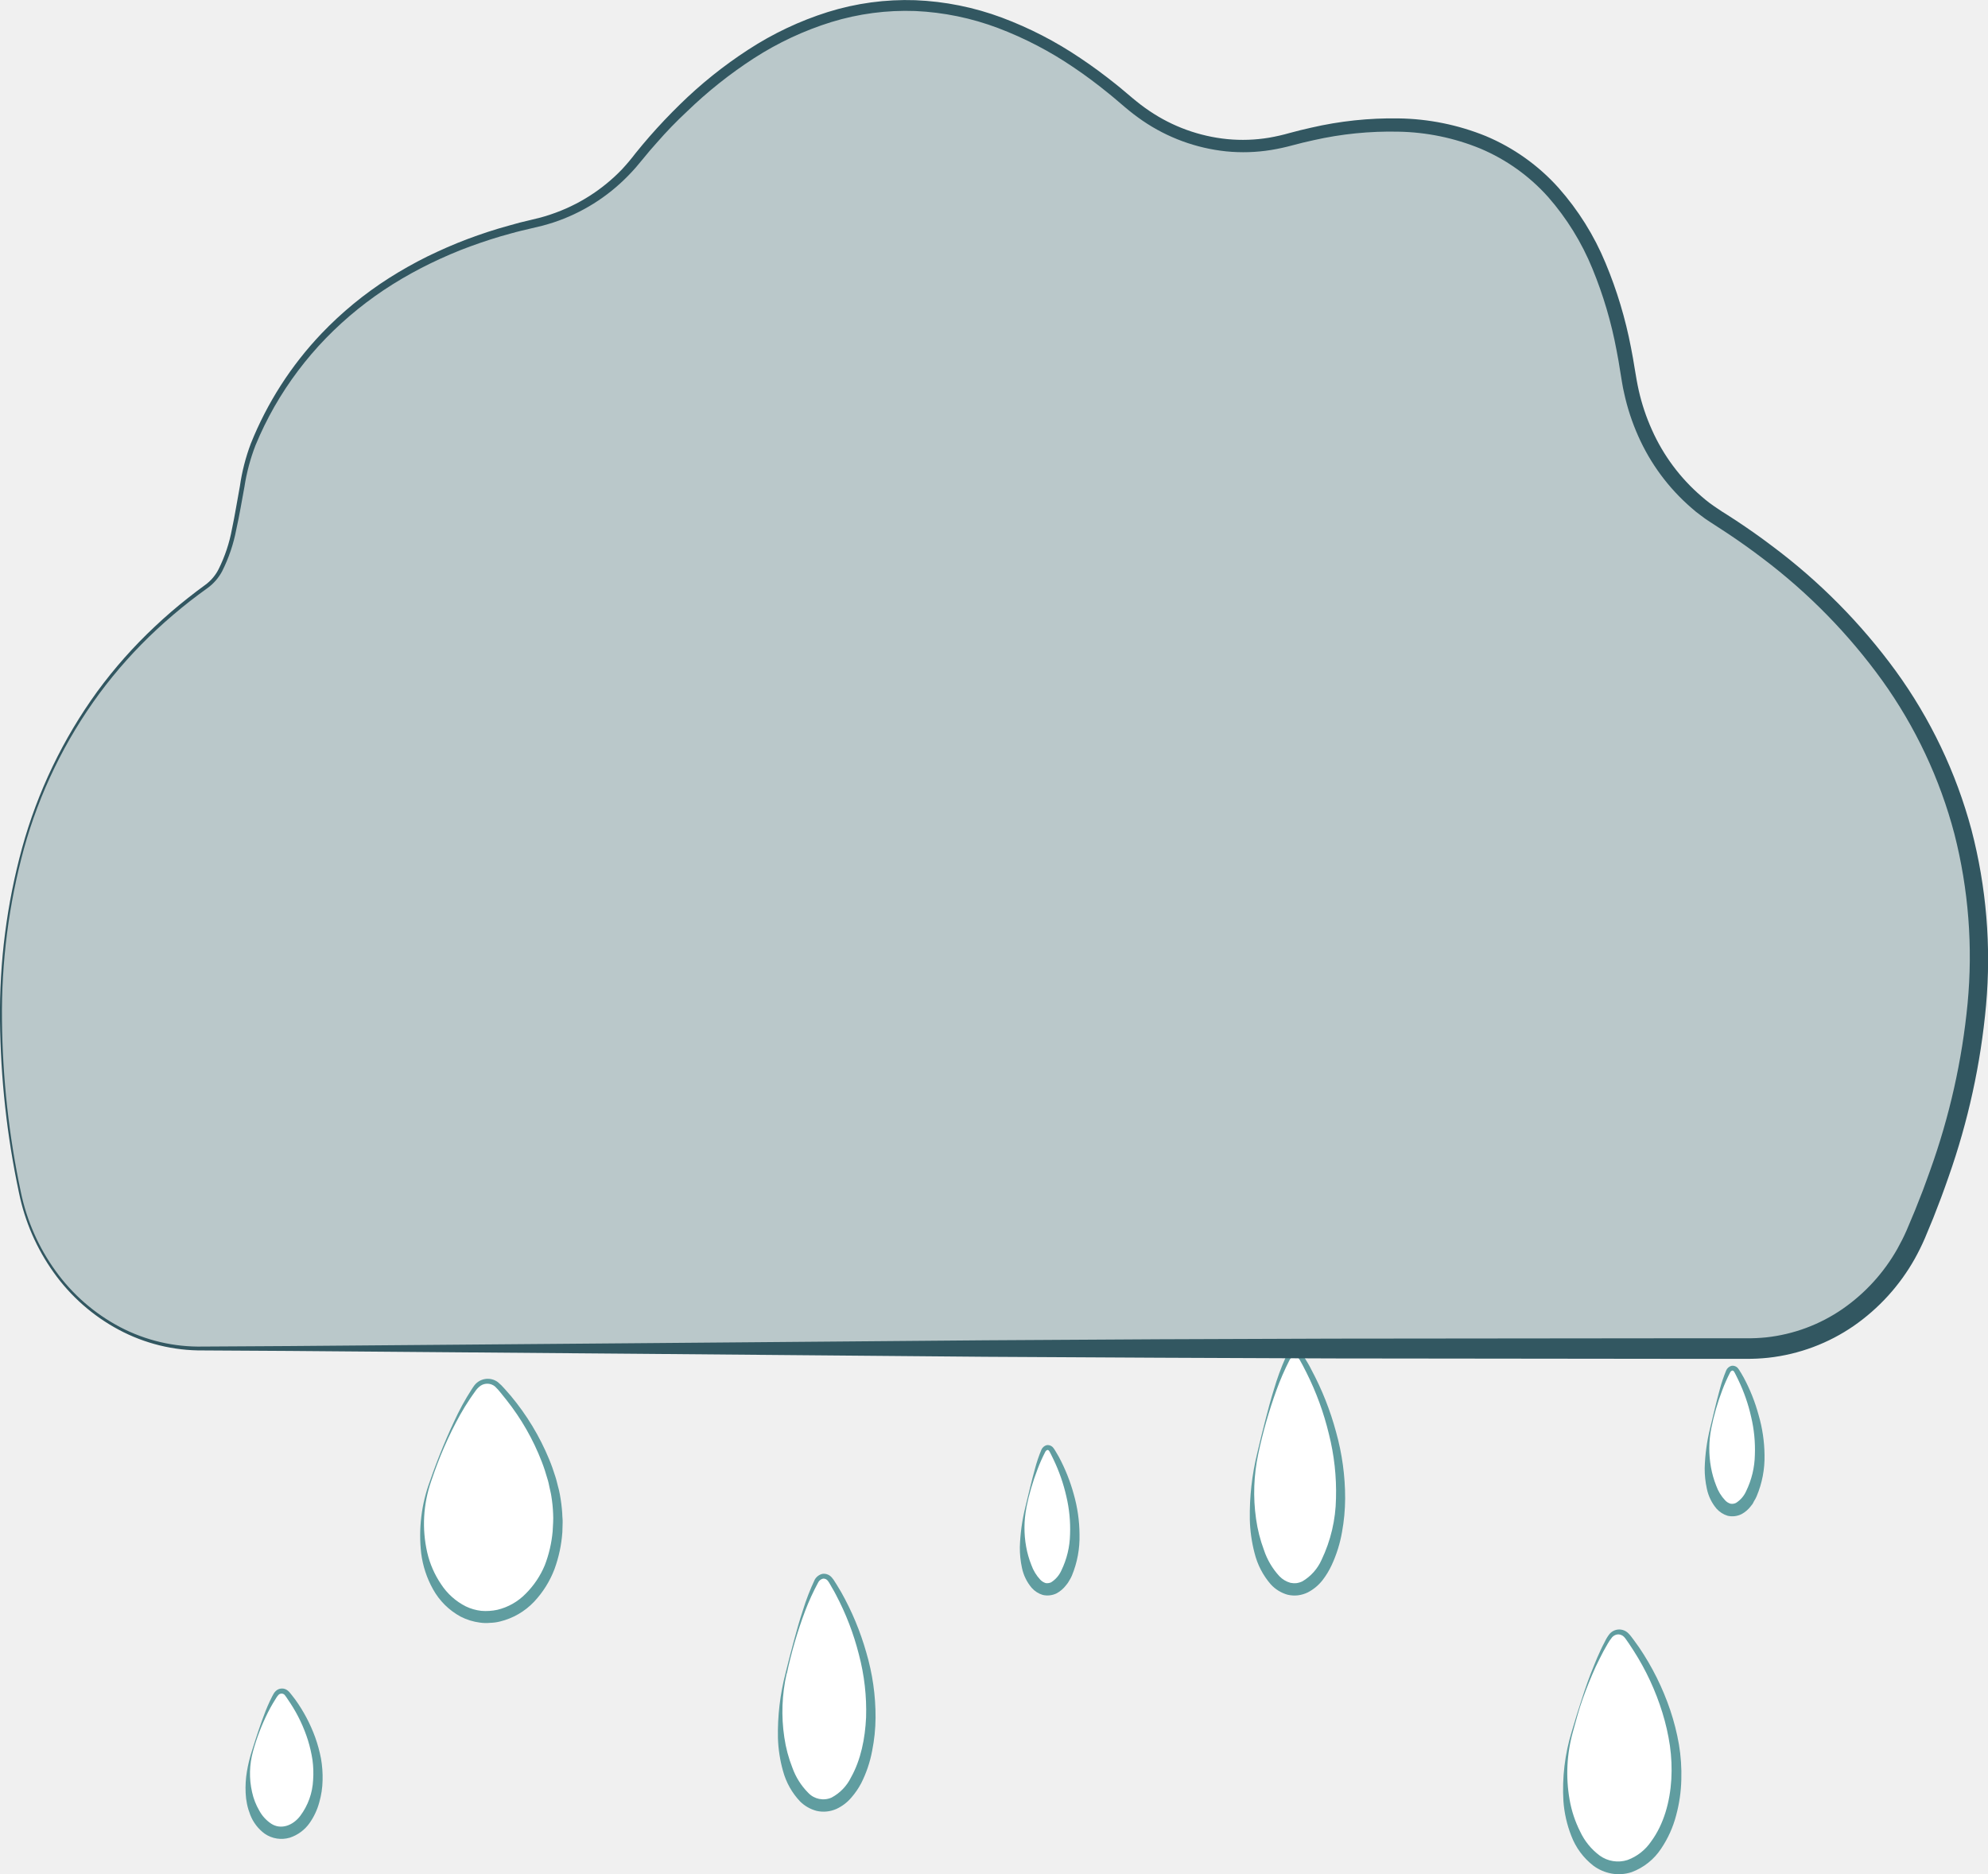
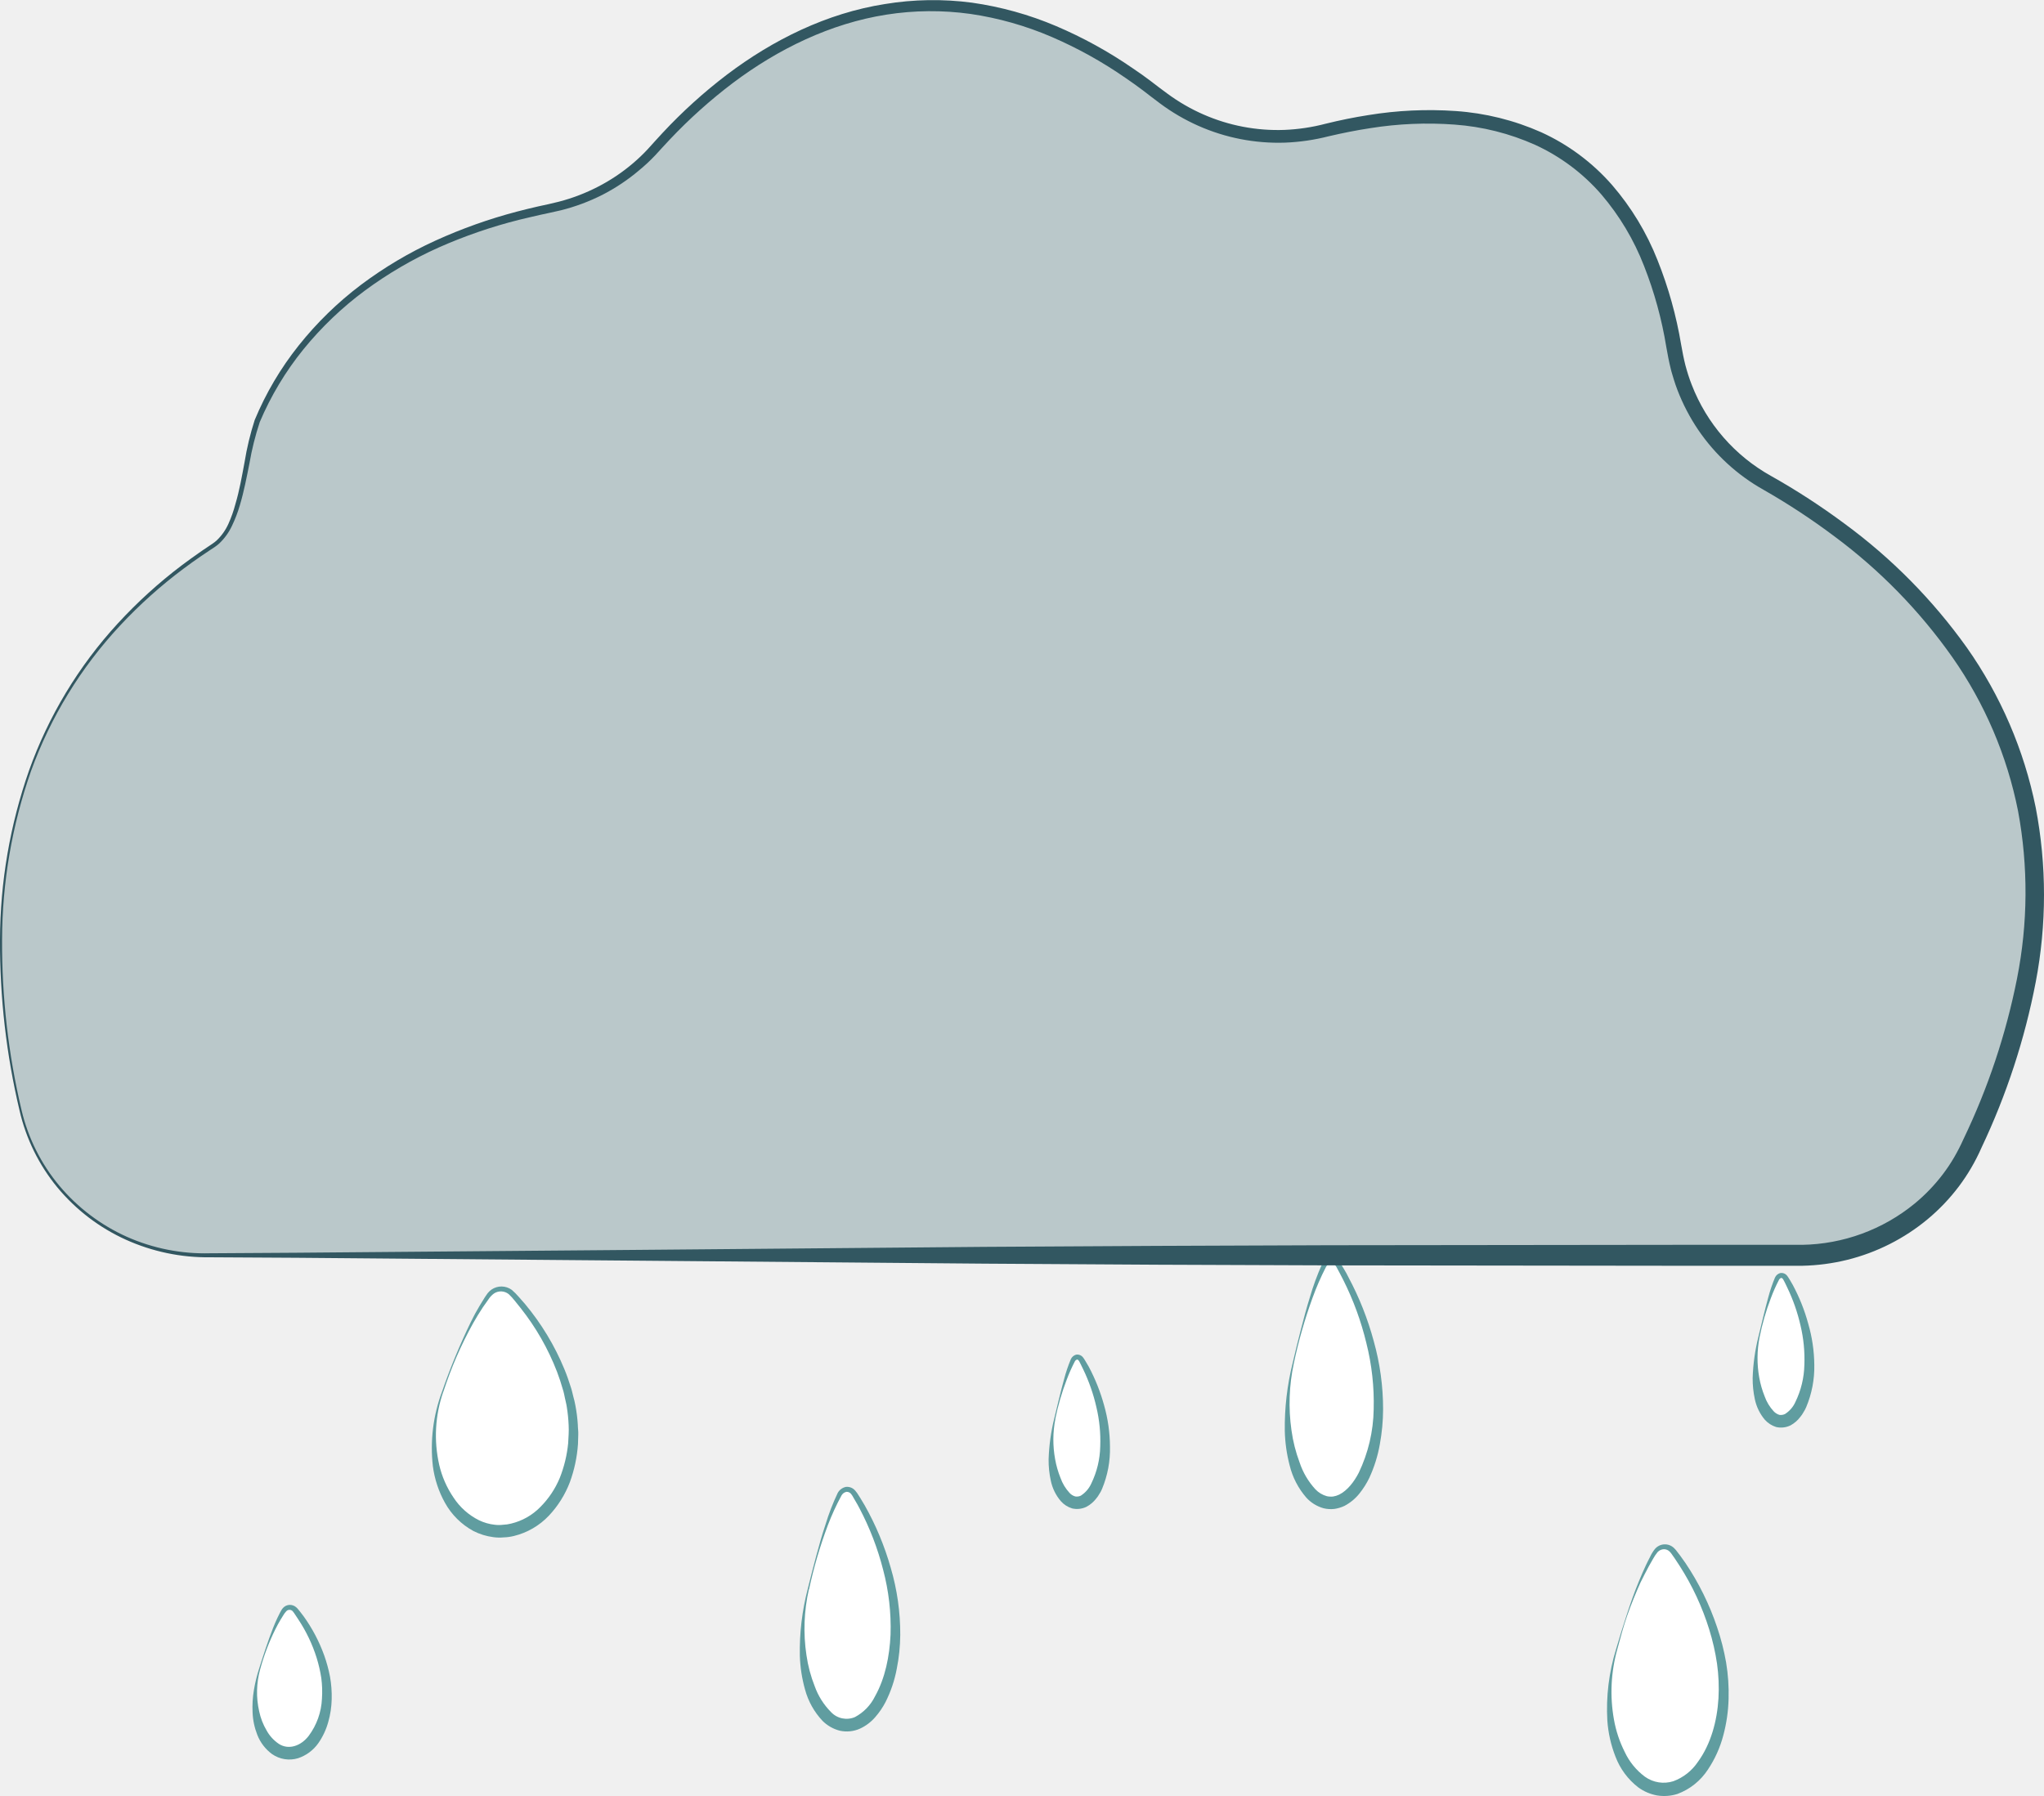
- <svg xmlns="http://www.w3.org/2000/svg" viewBox="0 0 503.61 474.77">
+ <svg xmlns="http://www.w3.org/2000/svg" viewBox="0 0 503.59 442.42">
  <defs>
    <style>.cls-1{fill:#fff;}.cls-2{fill:#609da0;}.cls-3{fill:#bac8ca;}.cls-4{fill:#325761;}</style>
  </defs>
  <g id="圖層_2" data-name="圖層 2">
    <g id="圖層_7" data-name="圖層 7">
-       <path class="cls-1" d="M109.07,375.26c4.48-12.94,8.68-20,11.34-23.66a3.74,3.74,0,0,1,5.87-.35A60.48,60.48,0,0,1,139.86,375c5.37,19-4.58,34.68-16.55,34.68S102.65,393.85,109.07,375.26Z" />
-       <path class="cls-2" d="M108.93,375.21a154.27,154.27,0,0,1,7.08-17.1c.69-1.38,1.43-2.75,2.22-4.08.4-.67.81-1.33,1.24-2,.23-.33.4-.64.68-1a4.29,4.29,0,0,1,6-.83,14.81,14.81,0,0,1,1.73,1.72c.52.58,1,1.17,1.54,1.76a61.83,61.83,0,0,1,9.67,16c.6,1.44,1.13,2.93,1.59,4.43.26.74.41,1.52.62,2.28s.41,1.53.54,2.31a41.4,41.4,0,0,1,.59,4.72c0,.79.14,1.58.1,2.38l-.07,2.39a34.19,34.19,0,0,1-2,9.38,25.09,25.09,0,0,1-5.16,8.25,17.62,17.62,0,0,1-8.6,5,11.51,11.51,0,0,1-2.54.35,10.52,10.52,0,0,1-2.57-.06,14.88,14.88,0,0,1-4.89-1.51,17.59,17.59,0,0,1-7-6.93,25.21,25.21,0,0,1-3-9.1A39.67,39.67,0,0,1,108.93,375.21Zm.29.1a32.72,32.72,0,0,0-1,18,23.92,23.92,0,0,0,3.52,8.08A16.18,16.18,0,0,0,118,407a12.07,12.07,0,0,0,3.92,1.13,13.84,13.84,0,0,0,4.06-.26,14.84,14.84,0,0,0,7.18-4.07A22.29,22.29,0,0,0,138,396.6,31.75,31.75,0,0,0,140,388l.12-2.22a20.93,20.93,0,0,0,0-2.24,35.47,35.47,0,0,0-.45-4.46c-.1-.74-.31-1.46-.46-2.2s-.29-1.47-.53-2.19c-.41-1.45-.87-2.89-1.42-4.3a59.9,59.9,0,0,0-9-15.74c-.47-.6-.94-1.2-1.43-1.78a14.82,14.82,0,0,0-1.46-1.61,3.08,3.08,0,0,0-3.61-.18,5.55,5.55,0,0,0-1.44,1.52c-.45.62-.89,1.24-1.31,1.88-.85,1.27-1.66,2.57-2.41,3.91q-2.23,4-4.08,8.27C111.28,369.5,110.2,372.39,109.22,375.31Z" />
-       <path class="cls-1" d="M199.18,423.94c3-12.59,5.78-19.49,7.55-23,1-1.94,2.8-2.09,3.9-.33a68.47,68.47,0,0,1,9.05,23.14c3.57,18.47-3.05,33.74-11,33.74S194.91,442,199.18,423.94Z" />
-       <path class="cls-2" d="M199,423.91c.65-2.67,1.34-5.32,2.06-8s1.46-5.3,2.33-7.91a57.82,57.82,0,0,1,3-7.76,3,3,0,0,1,2-1.49,2.64,2.64,0,0,1,2.38,1,4.21,4.21,0,0,1,.38.48l.28.44.56.88c.37.58.73,1.18,1.07,1.78a70.14,70.14,0,0,1,6.39,15.34,57.28,57.28,0,0,1,2.35,16.55,44.21,44.21,0,0,1-.87,8.41,30.68,30.68,0,0,1-2.75,8.14,19.08,19.08,0,0,1-2.52,3.68,11,11,0,0,1-3.76,2.86,8,8,0,0,1-5,.51,9.31,9.31,0,0,1-4.23-2.41,18.15,18.15,0,0,1-4.31-7.69,35,35,0,0,1-1.29-8.37A60.7,60.7,0,0,1,199,423.91Zm.29.07a43.67,43.67,0,0,0-.6,16.22,34.27,34.27,0,0,0,2.05,7.7,17.2,17.2,0,0,0,4,6.33,5.22,5.22,0,0,0,5.9,1.22,11.5,11.5,0,0,0,4.93-5.1c2.52-4.49,3.58-9.89,3.83-15.2a55.42,55.42,0,0,0-1.83-16,68.1,68.1,0,0,0-5.82-15.13c-.31-.6-.64-1.2-1-1.79l-.5-.88-.26-.44a4.15,4.15,0,0,0-.24-.34,1.39,1.39,0,0,0-1.21-.61,1.83,1.83,0,0,0-1.22.88,59.64,59.64,0,0,0-3.38,7.37A111.64,111.64,0,0,0,199.33,424Z" />
-       <path class="cls-1" d="M318.62,368.24c2.91-12.94,5.65-20,7.38-23.66.95-2,2.73-2.15,3.81-.35a72.55,72.55,0,0,1,8.84,23.8c3.5,19-3,34.67-10.77,34.67S314.44,386.84,318.62,368.24Z" />
-       <path class="cls-2" d="M318.48,368.21c.63-2.72,1.3-5.44,2-8.14s1.41-5.42,2.25-8.09a63.49,63.49,0,0,1,2.93-8,3,3,0,0,1,1.93-1.62,2.54,2.54,0,0,1,2.44,1c.14.16.24.34.36.5l.28.45.55.91c.36.61.71,1.22,1,1.84a74.07,74.07,0,0,1,6.23,15.73,62.11,62.11,0,0,1,2.31,16.85,48.35,48.35,0,0,1-.8,8.56,33.41,33.41,0,0,1-2.61,8.33A19.88,19.88,0,0,1,335,400.4a11.41,11.41,0,0,1-3.71,3.06,8.07,8.07,0,0,1-2.49.74,7.56,7.56,0,0,1-2.64-.16,9.14,9.14,0,0,1-4.23-2.61,19.06,19.06,0,0,1-4.12-7.94,37.25,37.25,0,0,1-1.2-8.53A66.13,66.13,0,0,1,318.48,368.21Zm.29.07a47,47,0,0,0-.58,16.54,37.15,37.15,0,0,0,2,7.9,18.32,18.32,0,0,0,3.89,6.61,6.16,6.16,0,0,0,2.83,1.7,4.85,4.85,0,0,0,1.52.08,5,5,0,0,0,1.51-.46,12,12,0,0,0,4.83-5.41,37.48,37.48,0,0,0,3.67-15.61,59.61,59.61,0,0,0-1.8-16.31,72.44,72.44,0,0,0-5.67-15.53c-.3-.62-.62-1.23-.94-1.84l-.5-.91-.25-.45a3.22,3.22,0,0,0-.24-.36,1.27,1.27,0,0,0-1.19-.62,1.88,1.88,0,0,0-1.19,1,67.27,67.27,0,0,0-3.3,7.6A120.63,120.63,0,0,0,318.77,368.28Z" />
-       <path class="cls-1" d="M398.3,438.77c3.66-12.95,7.1-20,9.28-23.67a2.75,2.75,0,0,1,4.81-.34,64.55,64.55,0,0,1,11.12,23.79c4.39,19-3.75,34.68-13.56,34.68S393,457.36,398.3,438.77Z" />
-       <path class="cls-2" d="M398.16,438.72q1.23-4.22,2.6-8.38c.9-2.79,1.87-5.55,3-8.27.54-1.37,1.12-2.72,1.75-4.06.31-.66.63-1.32,1-2a10,10,0,0,1,1.21-2,3.23,3.23,0,0,1,4.76-.21,4.89,4.89,0,0,1,.44.47l.35.44.67.89q.66.89,1.29,1.8a65.92,65.92,0,0,1,7.88,15.88,59.06,59.06,0,0,1,2.2,8.66,45.47,45.47,0,0,1,.61,9,37.89,37.89,0,0,1-1.31,9,27.46,27.46,0,0,1-3.78,8.4,15.35,15.35,0,0,1-7.51,6,10.57,10.57,0,0,1-5.06.36,11.13,11.13,0,0,1-4.62-2,17.34,17.34,0,0,1-5.59-7.56,30.07,30.07,0,0,1-2-8.84A50.1,50.1,0,0,1,398.16,438.72Zm.29.09a38.91,38.91,0,0,0-.82,17.22,28.86,28.86,0,0,0,2.65,8,16,16,0,0,0,5,6.13,7.9,7.9,0,0,0,7,1.1,12.4,12.4,0,0,0,6-4.71c3.24-4.4,4.77-10.1,5.11-15.74a43.43,43.43,0,0,0-.36-8.52,55.6,55.6,0,0,0-1.91-8.39,64.19,64.19,0,0,0-7.27-15.65c-.39-.62-.78-1.22-1.19-1.82l-.62-.89a5.44,5.44,0,0,0-.6-.78,2.08,2.08,0,0,0-1.5-.67,2.19,2.19,0,0,0-1.53.71,10.7,10.7,0,0,0-1.16,1.7c-.37.62-.72,1.25-1.07,1.89q-1,1.92-1.95,3.9c-1.2,2.66-2.3,5.37-3.28,8.12S399.23,436,398.45,438.81Z" />
-       <path class="cls-1" d="M259.88,382c1.72-7.79,3.33-12.07,4.36-14.25.56-1.2,1.61-1.29,2.25-.21a44.11,44.11,0,0,1,5.22,14.33c2.07,11.44-1.76,20.88-6.36,20.88S257.41,393.15,259.88,382Z" />
-       <path class="cls-2" d="M259.73,381.92c.79-3.26,1.55-6.53,2.45-9.78a36.44,36.44,0,0,1,1.64-4.85,2.06,2.06,0,0,1,1.28-1.13,1.78,1.78,0,0,1,1.73.67,3.43,3.43,0,0,1,.24.33l.17.27.33.55c.23.37.44.73.65,1.11a45.61,45.61,0,0,1,3.79,9.5,38.12,38.12,0,0,1,1.46,10.22,25.57,25.57,0,0,1-1.93,10.39l-.3.63-.36.62-.37.61-.45.58a7.61,7.61,0,0,1-2.38,2.05,5.32,5.32,0,0,1-3.53.41,6.16,6.16,0,0,1-2.79-1.79,11.44,11.44,0,0,1-2.47-5.06,24,24,0,0,1-.54-5.24A48.29,48.29,0,0,1,259.73,381.92Zm.29.06a26.8,26.8,0,0,0-.07,9.9,23.5,23.5,0,0,0,1.32,4.63,10.66,10.66,0,0,0,2.25,3.72,3.2,3.2,0,0,0,1.39.87,2.39,2.39,0,0,0,1.37-.2,6.88,6.88,0,0,0,2.59-3,21.88,21.88,0,0,0,2.2-9.13,35.72,35.72,0,0,0-.95-9.69,44,44,0,0,0-3.24-9.3q-.25-.56-.54-1.11l-.28-.55-.14-.27a1.22,1.22,0,0,0-.12-.19c-.17-.24-.32-.31-.45-.3a.93.93,0,0,0-.55.48,39.29,39.29,0,0,0-2,4.51A59.62,59.62,0,0,0,260,382Z" />
-       <path class="cls-1" d="M433.36,361.84c1.72-7.79,3.34-12.06,4.36-14.24.56-1.21,1.62-1.3,2.26-.21a44.49,44.49,0,0,1,5.22,14.33c2.06,11.43-1.76,20.88-6.37,20.88S430.89,373,433.36,361.84Z" />
-       <path class="cls-2" d="M433.22,361.81c.79-3.26,1.54-6.53,2.44-9.78a39,39,0,0,1,1.64-4.85,2.06,2.06,0,0,1,1.29-1.12,1.74,1.74,0,0,1,1.72.66,2.29,2.29,0,0,1,.24.33l.17.28.34.54c.22.37.43.74.64,1.11a44.94,44.94,0,0,1,3.79,9.51A37.66,37.66,0,0,1,447,368.7,25.45,25.45,0,0,1,445,379.1l-.3.63-.36.61L444,381l-.45.58a7.27,7.27,0,0,1-2.38,2.05,5.24,5.24,0,0,1-3.52.41,6.14,6.14,0,0,1-2.8-1.79,11.39,11.39,0,0,1-2.46-5.05,23.52,23.52,0,0,1-.55-5.24A48.3,48.3,0,0,1,433.22,361.81Zm.29.07a26.75,26.75,0,0,0-.08,9.89,24.2,24.2,0,0,0,1.32,4.63,10.58,10.58,0,0,0,2.26,3.72,3.06,3.06,0,0,0,1.39.87,2.29,2.29,0,0,0,1.36-.2,6.78,6.78,0,0,0,2.59-3,21.93,21.93,0,0,0,2.2-9.14,35.76,35.76,0,0,0-.95-9.69,43.44,43.44,0,0,0-3.23-9.3l-.54-1.11-.28-.55-.15-.27c0-.06-.07-.14-.11-.19-.17-.24-.32-.3-.45-.29a.85.85,0,0,0-.55.47,41.14,41.14,0,0,0-2,4.51A60.73,60.73,0,0,0,433.51,361.88Z" />
-       <path class="cls-1" d="M64,443.63c2.3-7.79,4.46-12.07,5.83-14.25a1.76,1.76,0,0,1,3-.21,38.33,38.33,0,0,1,7,14.33c2.76,11.43-2.36,20.88-8.52,20.88S60.66,454.83,64,443.63Z" />
-       <path class="cls-2" d="M63.82,443.59c1.07-3.4,2.16-6.79,3.47-10.12.33-.83.69-1.66,1.07-2.47.19-.41.39-.82.6-1.22l.33-.6a3,3,0,0,1,.47-.64,2.29,2.29,0,0,1,3.23-.13,4.36,4.36,0,0,1,.53.57l.43.53c.29.36.56.72.83,1.08a39.37,39.37,0,0,1,5.08,9.62,36.49,36.49,0,0,1,1.45,5.31,27.83,27.83,0,0,1,.41,5.55,21.73,21.73,0,0,1-.84,5.58,16.66,16.66,0,0,1-2.46,5.25,9.9,9.9,0,0,1-5,3.7,7.48,7.48,0,0,1-6.36-1,10.78,10.78,0,0,1-3.66-4.77,16.91,16.91,0,0,1-1.17-5.54,25.42,25.42,0,0,1,.32-5.46A37,37,0,0,1,63.82,443.59Zm.29.08a21.09,21.09,0,0,0-.25,10.4,15.89,15.89,0,0,0,1.82,4.67,9.27,9.27,0,0,0,3.06,3.34c2.39,1.53,5.4.52,7.32-2A16.45,16.45,0,0,0,79.32,451a24.8,24.8,0,0,0-.16-5.09,34.16,34.16,0,0,0-1.15-5,37.78,37.78,0,0,0-4.46-9.39c-.24-.37-.48-.73-.73-1.09a11.29,11.29,0,0,0-.71-1,1.09,1.09,0,0,0-1.57,0,5.08,5.08,0,0,0-.71,1c-.24.37-.47.74-.69,1.12-.45.75-.87,1.53-1.27,2.32A53.92,53.92,0,0,0,64.11,443.67Z" />
-       <path class="cls-3" d="M5.05,302.17C-4.84,254.73-4,189,52.56,148.38c7.7-5.52,7.55-25.65,11.16-34.85C70.62,96,88.85,67,135.58,56.53a45.93,45.93,0,0,0,25.76-16.24c19.1-23.78,65.25-65.92,124.25-14.53C297,35.7,312,39.43,326.2,35.48c28.75-8,76-9.73,86.34,59.85,2.22,15,10.43,28.24,22.6,35.85,34.33,21.47,95.16,76.63,50.21,181.44-7.62,17.77-24.18,29.05-42.29,29.05H50.65C28.78,341.67,9.87,325.25,5.05,302.17Z" />
-       <path class="cls-4" d="M4.81,302.22A220.46,220.46,0,0,1,0,258.47a158.9,158.9,0,0,1,5.59-43.61,123.29,123.29,0,0,1,19-39.59,118.93,118.93,0,0,1,14.63-16.52q4-3.78,8.36-7.21c1.44-1.15,2.91-2.25,4.4-3.34a11.11,11.11,0,0,0,3.4-4A38.49,38.49,0,0,0,58.77,134c.76-3.57,1.32-7.19,2-10.82a51.19,51.19,0,0,1,2.76-10.77A87.84,87.84,0,0,1,81.42,84.53,92.29,92.29,0,0,1,98.55,70.45,106.65,106.65,0,0,1,108.22,65c3.33-1.62,6.72-3.12,10.18-4.42s7-2.47,10.55-3.43c1.78-.52,3.58-1,5.37-1.39L137,55.1c.86-.25,1.73-.48,2.57-.79a44.59,44.59,0,0,0,18-11.41A54,54,0,0,0,161,38.82q1.74-2.16,3.56-4.25,3.66-4.18,7.64-8.07a110.83,110.83,0,0,1,17.34-13.91,82.06,82.06,0,0,1,20.16-9.54,66.77,66.77,0,0,1,22.16-3,71.08,71.08,0,0,1,21.93,4.41A94.72,94.72,0,0,1,273.64,14.7c3.1,2.06,6.08,4.28,9,6.61,1.45,1.14,2.85,2.39,4.26,3.55.69.55,1.37,1.14,2.08,1.67s1.43,1.06,2.16,1.55a42.73,42.73,0,0,0,19.78,7.17,40.53,40.53,0,0,0,10.55-.36,50,50,0,0,0,5.21-1.19c1.8-.49,3.6-.94,5.42-1.34A91.61,91.61,0,0,1,354.31,30a61,61,0,0,1,22.07,4.47A51.52,51.52,0,0,1,394.8,47.57a67.82,67.82,0,0,1,11.93,19.09,108.54,108.54,0,0,1,6.44,21.41c.75,3.64,1.19,7.4,1.95,10.79a52.37,52.37,0,0,0,3.36,10.06A47.91,47.91,0,0,0,431,125.74l1,.85,1,.79c.69.54,1.42,1,2.16,1.51s1.49,1,2.28,1.48l2.34,1.51c3.1,2.05,6.14,4.18,9.1,6.43A149.15,149.15,0,0,1,480.24,170a122.37,122.37,0,0,1,19.18,40.23,130.12,130.12,0,0,1,3.7,44.45,179.37,179.37,0,0,1-9.5,43.5c-.59,1.76-1.25,3.49-1.88,5.24l-2,5.19-2.13,5.14c-.76,1.76-1.62,3.49-2.55,5.17a51.23,51.23,0,0,1-15.44,17A47.29,47.29,0,0,1,448,344a49.18,49.18,0,0,1-5.77.28H425.74l-88.08-.1q-44-.15-88.07-.42L161.51,343l-88.08-.72-22-.13a44.36,44.36,0,0,1-21.36-5.25,48,48,0,0,1-16.49-14.53A52.89,52.89,0,0,1,4.81,302.22Zm.49-.11A52,52,0,0,0,14.08,322a47.26,47.26,0,0,0,16.33,14.23,43.24,43.24,0,0,0,21,4.94l22-.13,88.08-.72,88.08-.74q44-.31,88.07-.42l88.08-.09h16.52a44.52,44.52,0,0,0,5.21-.23,42.14,42.14,0,0,0,19.26-7.16,46.15,46.15,0,0,0,13.95-15.29c.85-1.52,1.64-3.08,2.34-4.68l2.1-5,2-5.08c.61-1.7,1.27-3.4,1.86-5.11a174.52,174.52,0,0,0,9.48-42.28,125.68,125.68,0,0,0-3.33-42.91,118.36,118.36,0,0,0-18.3-38.92,145,145,0,0,0-30.26-30.92c-2.88-2.2-5.84-4.3-8.85-6.31l-2.28-1.49c-.76-.48-1.53-1-2.34-1.52s-1.59-1.07-2.34-1.66l-1.14-.87-1.09-.93A51.76,51.76,0,0,1,415,110.48a55.62,55.62,0,0,1-3.55-10.81c-.23-.92-.39-1.85-.55-2.79s-.31-1.85-.45-2.74c-.26-1.79-.59-3.57-.93-5.35a104.83,104.83,0,0,0-6.12-20.72A64.63,64.63,0,0,0,392.2,49.93a48.07,48.07,0,0,0-17.15-12.27,57.36,57.36,0,0,0-20.83-4.3,88.82,88.82,0,0,0-21.46,2.16q-2.64.57-5.27,1.28A54.22,54.22,0,0,1,322,38a43.82,43.82,0,0,1-11.38.35,45.91,45.91,0,0,1-21.17-7.77c-.79-.53-1.54-1.11-2.3-1.67s-1.47-1.19-2.21-1.79c-1.42-1.18-2.75-2.38-4.18-3.51-2.81-2.29-5.72-4.47-8.72-6.49a91.88,91.88,0,0,0-19.17-10,68.16,68.16,0,0,0-21-4.33,64.5,64.5,0,0,0-21.28,2.8A80,80,0,0,0,191,14.75a111.67,111.67,0,0,0-17,13.53Q170,32,166.39,36.15q-1.81,2-3.54,4.15l-1.79,2.14c-.63.7-1.25,1.41-1.92,2.07a47,47,0,0,1-18.93,11.85c-.89.3-1.8.54-2.7.8l-2.71.65c-1.77.42-3.55.82-5.3,1.32-3.52.93-7,2.07-10.4,3.31s-6.76,2.7-10,4.27A101.75,101.75,0,0,0,99.53,72,91.3,91.3,0,0,0,82.59,85.66,87.11,87.11,0,0,0,69.5,103.05a85.49,85.49,0,0,0-4.79,9.81,50.5,50.5,0,0,0-2.79,10.49c-.67,3.6-1.26,7.23-2.07,10.83a40.12,40.12,0,0,1-3.57,10.54A12.44,12.44,0,0,1,52.56,149q-2.23,1.6-4.4,3.28c-2.88,2.26-5.67,4.62-8.35,7.11a118,118,0,0,0-14.63,16.32A120.51,120.51,0,0,0,6.07,215,158.65,158.65,0,0,0,.5,258.46,220.11,220.11,0,0,0,5.3,302.11Z" />
+       <path class="cls-1" d="M109.07,342.9c4.47-12.94,8.67-20,11.34-23.66a3.75,3.75,0,0,1,5.87-.35,60.53,60.53,0,0,1,13.58,23.8c5.37,19-4.58,34.67-16.56,34.67S102.65,361.5,109.07,342.9Z" />
+       <path class="cls-2" d="M108.93,342.85A154.91,154.91,0,0,1,116,325.76q1-2.08,2.22-4.09c.39-.66.81-1.32,1.23-2,.24-.32.41-.63.69-1a4.52,4.52,0,0,1,.95-.9,4.31,4.31,0,0,1,5,.07,15.66,15.66,0,0,1,1.73,1.73c.52.57,1,1.16,1.54,1.76a61.77,61.77,0,0,1,9.67,16c.6,1.45,1.12,2.93,1.59,4.43.26.74.41,1.52.61,2.29s.42,1.53.54,2.31a37.19,37.19,0,0,1,.59,4.71c0,.8.15,1.59.11,2.39l-.07,2.39a34.19,34.19,0,0,1-2,9.38,25.06,25.06,0,0,1-5.17,8.25,17.61,17.61,0,0,1-8.6,5,12,12,0,0,1-2.54.35,11.07,11.07,0,0,1-2.57-.06,15.06,15.06,0,0,1-4.88-1.51,17.65,17.65,0,0,1-7-6.93,25.34,25.34,0,0,1-3-9.1A39.72,39.72,0,0,1,108.93,342.85Zm.28.1a32.75,32.75,0,0,0-1,18,23.89,23.89,0,0,0,3.53,8.07A16.06,16.06,0,0,0,118,374.6a11.81,11.81,0,0,0,3.92,1.12,8.19,8.19,0,0,0,2,0,9.2,9.2,0,0,0,2-.29,14.86,14.86,0,0,0,7.18-4.06,22.15,22.15,0,0,0,4.8-7.16,31.33,31.33,0,0,0,2.08-8.57l.12-2.23a20.75,20.75,0,0,0,0-2.23,37.23,37.23,0,0,0-.45-4.46c-.1-.74-.31-1.46-.46-2.2s-.29-1.47-.53-2.19c-.41-1.45-.88-2.89-1.42-4.3a60,60,0,0,0-9-15.75c-.47-.6-.94-1.19-1.43-1.78a14.74,14.74,0,0,0-1.46-1.6,3.09,3.09,0,0,0-3.62-.19,5.58,5.58,0,0,0-1.43,1.53c-.45.61-.89,1.24-1.32,1.87-.84,1.28-1.65,2.58-2.4,3.92-1.5,2.68-2.85,5.44-4.08,8.26S110.2,340,109.21,343Z" />
+       <path class="cls-1" d="M199.18,391.59c3-12.59,5.77-19.5,7.55-23,1-1.94,2.79-2.09,3.9-.34a68.76,68.76,0,0,1,9.05,23.15c3.57,18.47-3.05,33.73-11,33.73S194.91,409.68,199.18,391.59Z" />
+       <path class="cls-2" d="M199,391.55c.65-2.66,1.34-5.32,2.06-8s1.45-5.3,2.33-7.91a56.51,56.51,0,0,1,3-7.76,3,3,0,0,1,2-1.49,2.62,2.62,0,0,1,2.38,1,5.71,5.71,0,0,1,.38.48l.28.43.56.88c.37.59.72,1.19,1.07,1.79a70.14,70.14,0,0,1,6.39,15.34,57.61,57.61,0,0,1,2.35,16.54,44.21,44.21,0,0,1-.87,8.41,30.77,30.77,0,0,1-2.76,8.15,18.58,18.58,0,0,1-2.51,3.68,11.06,11.06,0,0,1-3.77,2.86,7.93,7.93,0,0,1-5,.51,9.31,9.31,0,0,1-4.23-2.41,18.13,18.13,0,0,1-4.31-7.7,34.79,34.79,0,0,1-1.29-8.36A60.82,60.82,0,0,1,199,391.55Zm.29.07a43.73,43.73,0,0,0-.6,16.23,33.75,33.75,0,0,0,2.05,7.7,17.18,17.18,0,0,0,4,6.32,5.24,5.24,0,0,0,5.91,1.23,11.55,11.55,0,0,0,4.93-5.1c2.52-4.49,3.58-9.89,3.83-15.2a55.42,55.42,0,0,0-1.83-16,69.09,69.09,0,0,0-5.82-15.13c-.31-.6-.64-1.2-1-1.79l-.51-.88-.25-.44a4.15,4.15,0,0,0-.24-.34,1.37,1.37,0,0,0-1.21-.62,1.82,1.82,0,0,0-1.22.89,59.64,59.64,0,0,0-3.38,7.37A111.91,111.91,0,0,0,199.33,391.62Z" />
+       <path class="cls-1" d="M318.62,335.89c2.91-12.94,5.64-20,7.38-23.66.95-2,2.73-2.16,3.81-.35a72.55,72.55,0,0,1,8.84,23.8c3.49,19-3,34.67-10.77,34.67S314.44,354.48,318.62,335.89Z" />
+       <path class="cls-2" d="M318.48,335.86c.63-2.73,1.3-5.44,2-8.15s1.41-5.41,2.25-8.08a62.08,62.08,0,0,1,2.93-8,3,3,0,0,1,1.93-1.61,2.55,2.55,0,0,1,2.44,1,5.74,5.74,0,0,1,.36.5l.28.45.55.91c.36.6.71,1.22,1,1.84a74.39,74.39,0,0,1,6.23,15.73,62,62,0,0,1,2.31,16.85,48.44,48.44,0,0,1-.8,8.56,33.54,33.54,0,0,1-2.61,8.33,20.19,20.19,0,0,1-2.42,3.83,11.64,11.64,0,0,1-3.71,3.06,8.75,8.75,0,0,1-2.49.74,7.57,7.57,0,0,1-2.64-.17,9,9,0,0,1-4.23-2.6,18.92,18.92,0,0,1-4.12-7.95,37.09,37.09,0,0,1-1.2-8.52A65.63,65.63,0,0,1,318.48,335.86Zm.29.06a47,47,0,0,0-.58,16.55,36.7,36.7,0,0,0,2,7.9,18.26,18.26,0,0,0,3.89,6.61,6.11,6.11,0,0,0,2.83,1.7,4.85,4.85,0,0,0,1.52.08,5.28,5.28,0,0,0,1.51-.47c2-1,3.65-3.1,4.83-5.4a37.52,37.52,0,0,0,3.67-15.61,60.11,60.11,0,0,0-1.8-16.32,72.36,72.36,0,0,0-5.67-15.52c-.3-.62-.62-1.24-.95-1.84l-.49-.91-.25-.46c-.09-.12-.15-.25-.24-.35a1.29,1.29,0,0,0-1.19-.63,1.88,1.88,0,0,0-1.19,1,64.05,64.05,0,0,0-3.3,7.6A117.58,117.58,0,0,0,318.77,335.92Z" />
+       <path class="cls-1" d="M398.3,406.41c3.66-12.94,7.1-20,9.28-23.66a2.74,2.74,0,0,1,4.8-.35,64.6,64.6,0,0,1,11.13,23.8c4.39,19-3.76,34.67-13.56,34.67S393,425,398.3,406.41Z" />
+       <path class="cls-2" d="M398.16,406.37q1.23-4.22,2.6-8.38c.9-2.79,1.87-5.56,3-8.28q.81-2,1.74-4c.32-.67.64-1.33,1-2a9.41,9.41,0,0,1,1.21-2,3.22,3.22,0,0,1,4.76-.22c.16.15.3.31.44.47l.34.45.68.88c.44.59.87,1.2,1.29,1.81A65.88,65.88,0,0,1,423.06,401a58,58,0,0,1,2.21,8.65,46.4,46.4,0,0,1,.61,9,38.49,38.49,0,0,1-1.31,9,27.84,27.84,0,0,1-3.79,8.4,15.34,15.34,0,0,1-7.5,6,10.83,10.83,0,0,1-5.06.36,11.26,11.26,0,0,1-4.62-2,17.32,17.32,0,0,1-5.59-7.56,30.14,30.14,0,0,1-2-8.85A49.84,49.84,0,0,1,398.16,406.37Zm.29.08a38.81,38.81,0,0,0-.82,17.23,28.86,28.86,0,0,0,2.65,8,16.07,16.07,0,0,0,5,6.13,7.9,7.9,0,0,0,7,1.1,12.46,12.46,0,0,0,6-4.71c3.24-4.41,4.77-10.11,5.11-15.74a43.56,43.56,0,0,0-.36-8.53,55.47,55.47,0,0,0-1.91-8.38,64.09,64.09,0,0,0-7.27-15.66c-.39-.61-.78-1.22-1.19-1.81l-.62-.89a6.28,6.28,0,0,0-.6-.78,2,2,0,0,0-1.5-.67,2.26,2.26,0,0,0-1.54.7,11.53,11.53,0,0,0-1.15,1.71c-.37.62-.72,1.25-1.07,1.89-.69,1.28-1.34,2.58-2,3.9-1.19,2.66-2.3,5.37-3.27,8.12S399.22,403.64,398.45,406.45Z" />
+       <path class="cls-1" d="M259.88,349.6c1.72-7.79,3.33-12.07,4.35-14.25.57-1.2,1.62-1.3,2.26-.21a44.34,44.34,0,0,1,5.22,14.33c2.07,11.43-1.76,20.88-6.36,20.88S257.41,360.8,259.88,349.6Z" />
+       <path class="cls-2" d="M259.73,349.57c.79-3.27,1.55-6.53,2.45-9.78a36.44,36.44,0,0,1,1.64-4.85,2,2,0,0,1,1.28-1.13,1.77,1.77,0,0,1,1.73.67,4,4,0,0,1,.24.33l.17.27.33.55c.22.36.44.73.65,1.1a46.25,46.25,0,0,1,3.79,9.51,38.07,38.07,0,0,1,1.46,10.22,25.41,25.41,0,0,1-1.94,10.39l-.29.63-.36.61-.38.61-.45.59a7.46,7.46,0,0,1-2.37,2,5.33,5.33,0,0,1-3.53.4,6,6,0,0,1-2.79-1.79,11.3,11.3,0,0,1-2.47-5.05,23.44,23.44,0,0,1-.54-5.24A48.2,48.2,0,0,1,259.73,349.57Zm.29.06a26.59,26.59,0,0,0-.07,9.9,23.21,23.21,0,0,0,1.32,4.62,10.71,10.71,0,0,0,2.25,3.73,3,3,0,0,0,1.39.86,2.3,2.3,0,0,0,1.37-.19,6.94,6.94,0,0,0,2.59-3,21.92,21.92,0,0,0,2.2-9.13,35.72,35.72,0,0,0-.95-9.69,43.83,43.83,0,0,0-3.24-9.3q-.25-.57-.54-1.11l-.28-.55-.14-.28a1.13,1.13,0,0,0-.12-.18c-.17-.24-.32-.31-.45-.3a.9.9,0,0,0-.55.48,40.31,40.31,0,0,0-2,4.51A60.32,60.32,0,0,0,260,349.63Z" />
+       <path class="cls-1" d="M433.36,329.49c1.72-7.79,3.33-12.07,4.36-14.25.56-1.2,1.61-1.29,2.25-.21a44.3,44.3,0,0,1,5.23,14.33c2.06,11.43-1.76,20.88-6.37,20.88S430.89,340.69,433.36,329.49Z" />
+       <path class="cls-2" d="M433.21,329.46c.8-3.26,1.55-6.53,2.45-9.78a37.94,37.94,0,0,1,1.64-4.85,2,2,0,0,1,1.28-1.13,1.76,1.76,0,0,1,1.73.67,3.43,3.43,0,0,1,.24.33l.17.27.34.55c.22.36.43.73.64,1.11a45.4,45.4,0,0,1,3.79,9.5A37.73,37.73,0,0,1,447,336.35,25.57,25.57,0,0,1,445,346.74l-.3.63-.36.61-.37.61-.45.59a7.5,7.5,0,0,1-2.38,2.05,5.36,5.36,0,0,1-3.52.41,6.23,6.23,0,0,1-2.8-1.79,11.49,11.49,0,0,1-2.47-5.06,24,24,0,0,1-.54-5.24A48.2,48.2,0,0,1,433.21,329.46Zm.3.06a26.8,26.8,0,0,0-.08,9.9,23.21,23.21,0,0,0,1.32,4.62,10.61,10.61,0,0,0,2.25,3.73,3.26,3.26,0,0,0,1.39.87,2.39,2.39,0,0,0,1.37-.2,6.76,6.76,0,0,0,2.59-3,21.88,21.88,0,0,0,2.2-9.13,35.72,35.72,0,0,0-.95-9.69,44,44,0,0,0-3.24-9.3c-.17-.37-.35-.74-.53-1.11l-.28-.55-.15-.27a1.6,1.6,0,0,0-.11-.19c-.17-.24-.33-.31-.45-.3a.88.88,0,0,0-.55.48,38.57,38.57,0,0,0-2,4.51A59.58,59.58,0,0,0,433.51,329.52Z" />
+       <path class="cls-1" d="M64,411.28c2.3-7.8,4.46-12.07,5.83-14.25a1.76,1.76,0,0,1,3-.21,38.25,38.25,0,0,1,7,14.33C82.56,422.58,77.44,432,71.28,432S60.66,422.47,64,411.28Z" />
+       <path class="cls-2" d="M63.82,411.23c1.07-3.39,2.16-6.78,3.47-10.11.33-.84.68-1.66,1.07-2.48.19-.41.39-.81.6-1.21l.33-.6a2.73,2.73,0,0,1,.47-.65,2.31,2.31,0,0,1,1.57-.72,2.36,2.36,0,0,1,1.66.6,3.81,3.81,0,0,1,.53.57l.43.53c.29.35.56.71.83,1.08a39.19,39.19,0,0,1,5.08,9.62,36.15,36.15,0,0,1,1.45,5.31,27.77,27.77,0,0,1,.41,5.55,22.1,22.1,0,0,1-.84,5.57,17,17,0,0,1-2.46,5.26,9.94,9.94,0,0,1-5,3.7,7.44,7.44,0,0,1-6.36-1,10.69,10.69,0,0,1-3.67-4.77,16.83,16.83,0,0,1-1.16-5.53,25.55,25.55,0,0,1,.32-5.47A35.93,35.93,0,0,1,63.82,411.23Zm.28.09a21.2,21.2,0,0,0-.24,10.4,15.54,15.54,0,0,0,1.81,4.66,9.49,9.49,0,0,0,3.06,3.35c2.4,1.53,5.41.51,7.33-2a16.56,16.56,0,0,0,3.26-9.14,25.5,25.5,0,0,0-.16-5.09,34.16,34.16,0,0,0-1.15-5,37.3,37.3,0,0,0-4.47-9.39c-.23-.37-.47-.73-.72-1.09a8.82,8.82,0,0,0-.71-1,1.08,1.08,0,0,0-1.57,0,5.08,5.08,0,0,0-.71.95c-.24.36-.47.74-.69,1.11-.45.76-.87,1.54-1.27,2.33A54,54,0,0,0,64.1,411.32Z" />
+       <path class="cls-3" d="M5.05,273.57C-4.84,230.64-4,171.13,52.56,134.4c7.7-5,7.55-23.21,11.16-31.53C70.62,87,88.85,60.76,135.58,51.29a46.83,46.83,0,0,0,25.76-14.7c19.1-21.53,65.25-59.66,124.25-13.15a47.11,47.11,0,0,0,40.61,8.8c28.75-7.23,76-8.81,86.34,54.16a45.71,45.71,0,0,0,22.6,32.44c34.33,19.42,95.16,69.35,50.21,164.19a46.65,46.65,0,0,1-42.3,26.28H50.65C28.77,309.31,9.86,294.45,5.05,273.57Z" />
+       <path class="cls-4" d="M4.81,273.62A179.11,179.11,0,0,1,0,231.53a127.29,127.29,0,0,1,7.16-41.69A106.32,106.32,0,0,1,29,153.65a118.4,118.4,0,0,1,15.72-14.3c1.42-1.06,2.85-2.11,4.31-3.12.72-.52,1.46-1,2.2-1.5l1.1-.74a10.37,10.37,0,0,0,1-.77,13,13,0,0,0,2.94-4.13A30.79,30.79,0,0,0,58,124.2c1-3.36,1.6-6.83,2.25-10.3a70.19,70.19,0,0,1,2.5-10.4A76.28,76.28,0,0,1,73.61,85.11,85.26,85.26,0,0,1,88.9,70.21,98.9,98.9,0,0,1,107.26,59.3a125.33,125.33,0,0,1,20.11-7.16c1.73-.43,3.45-.9,5.19-1.27s3.48-.75,5.13-1.17A46.28,46.28,0,0,0,147.35,46a45,45,0,0,0,8.58-5.75,41.88,41.88,0,0,0,3.73-3.57c1.15-1.24,2.35-2.64,3.57-3.92a125.46,125.46,0,0,1,15.85-14.35C190.44,9.81,203.69,3.25,218,1A73,73,0,0,1,239.48.66a82.73,82.73,0,0,1,20.73,5.77A107.11,107.11,0,0,1,279,16.77c1.48,1,2.93,2,4.37,3.1s2.87,2.21,4.23,3.19a46,46,0,0,0,8.86,5.13,45.54,45.54,0,0,0,20,3.82,47.54,47.54,0,0,0,10.14-1.52c3.47-.86,7-1.58,10.53-2.13a93.19,93.19,0,0,1,21.51-1,62.33,62.33,0,0,1,21.06,5.22,51.61,51.61,0,0,1,17.47,13,64.54,64.54,0,0,1,11.22,18.57,100.75,100.75,0,0,1,5.8,20.76c.15.9.31,1.75.48,2.57s.35,1.66.56,2.48.46,1.63.71,2.44.55,1.6.85,2.39a43.8,43.8,0,0,0,19.62,22.53,170.61,170.61,0,0,1,18,11.69,135.34,135.34,0,0,1,30.14,30.52A104.37,104.37,0,0,1,501.55,199a114.37,114.37,0,0,1,0,43,170.05,170.05,0,0,1-13.35,40.78,48,48,0,0,1-5.6,9.59,48.62,48.62,0,0,1-7.7,8.07,49.75,49.75,0,0,1-19.79,10,50.73,50.73,0,0,1-11.05,1.46l-10.65,0H412.2l-84.82-.1L285,311.64l-42.41-.26-84.81-.73-84.82-.72-21.2-.12A48.86,48.86,0,0,1,31,305.47,47.2,47.2,0,0,1,14.14,292.6,46,46,0,0,1,4.81,273.62Zm.49-.11a45.25,45.25,0,0,0,9.33,18.68,46.59,46.59,0,0,0,16.65,12.58,47.28,47.28,0,0,0,20.45,4.05l21.2-.13,84.82-.71,84.81-.74L285,307l42.41-.16,84.82-.1H444a44.87,44.87,0,0,0,27.73-10.17,43.38,43.38,0,0,0,6.93-7.21,41.25,41.25,0,0,0,2.78-4.16,46.46,46.46,0,0,0,2.31-4.51,165.65,165.65,0,0,0,13.19-39.54,109.45,109.45,0,0,0,.26-41.29A99.8,99.8,0,0,0,481,161.93,131.14,131.14,0,0,0,452,132.2a166.29,166.29,0,0,0-17.49-11.5,47.65,47.65,0,0,1-16.13-14.8,48.79,48.79,0,0,1-5.09-9.77c-.31-.87-.65-1.72-.9-2.61s-.56-1.75-.76-2.65-.45-1.79-.6-2.69-.35-1.81-.49-2.65a96.88,96.88,0,0,0-5.49-20,61.08,61.08,0,0,0-10.51-17.61A48.2,48.2,0,0,0,378.24,35.7a59,59,0,0,0-19.88-5,89.77,89.77,0,0,0-20.76.88c-3.44.52-6.86,1.21-10.25,2a51.37,51.37,0,0,1-10.8,1.57A48.64,48.64,0,0,1,295.24,31a49.17,49.17,0,0,1-9.43-5.51c-1.5-1.09-2.8-2.15-4.21-3.21s-2.82-2.07-4.26-3.05A104.43,104.43,0,0,0,259.09,9.09a79.75,79.75,0,0,0-20-5.66,70.53,70.53,0,0,0-20.72.18c-13.74,2.16-26.64,8.44-37.79,16.82A125.5,125.5,0,0,0,165,34.4c-1.23,1.27-2.33,2.55-3.59,3.89a43.47,43.47,0,0,1-4,3.72,47.65,47.65,0,0,1-9,6,48.94,48.94,0,0,1-10.14,3.79c-1.77.43-3.5.77-5.21,1.15s-3.41.8-5.12,1.2A122.63,122.63,0,0,0,108.05,61,98.16,98.16,0,0,0,89.93,71.58,83.73,83.73,0,0,0,74.78,86.05,74.81,74.81,0,0,0,64,104a69.37,69.37,0,0,0-2.54,10.17c-.69,3.46-1.37,7-2.38,10.38a33.36,33.36,0,0,1-1.92,5,14.3,14.3,0,0,1-3.2,4.42,11.72,11.72,0,0,1-1.11.86l-1.1.72c-.74.49-1.48,1-2.2,1.48-1.45,1-2.88,2-4.29,3.07a117.3,117.3,0,0,0-15.71,14.08A105,105,0,0,0,7.64,190,126.74,126.74,0,0,0,.51,231.53,178.24,178.24,0,0,0,5.3,273.51Z" />
    </g>
  </g>
</svg>
